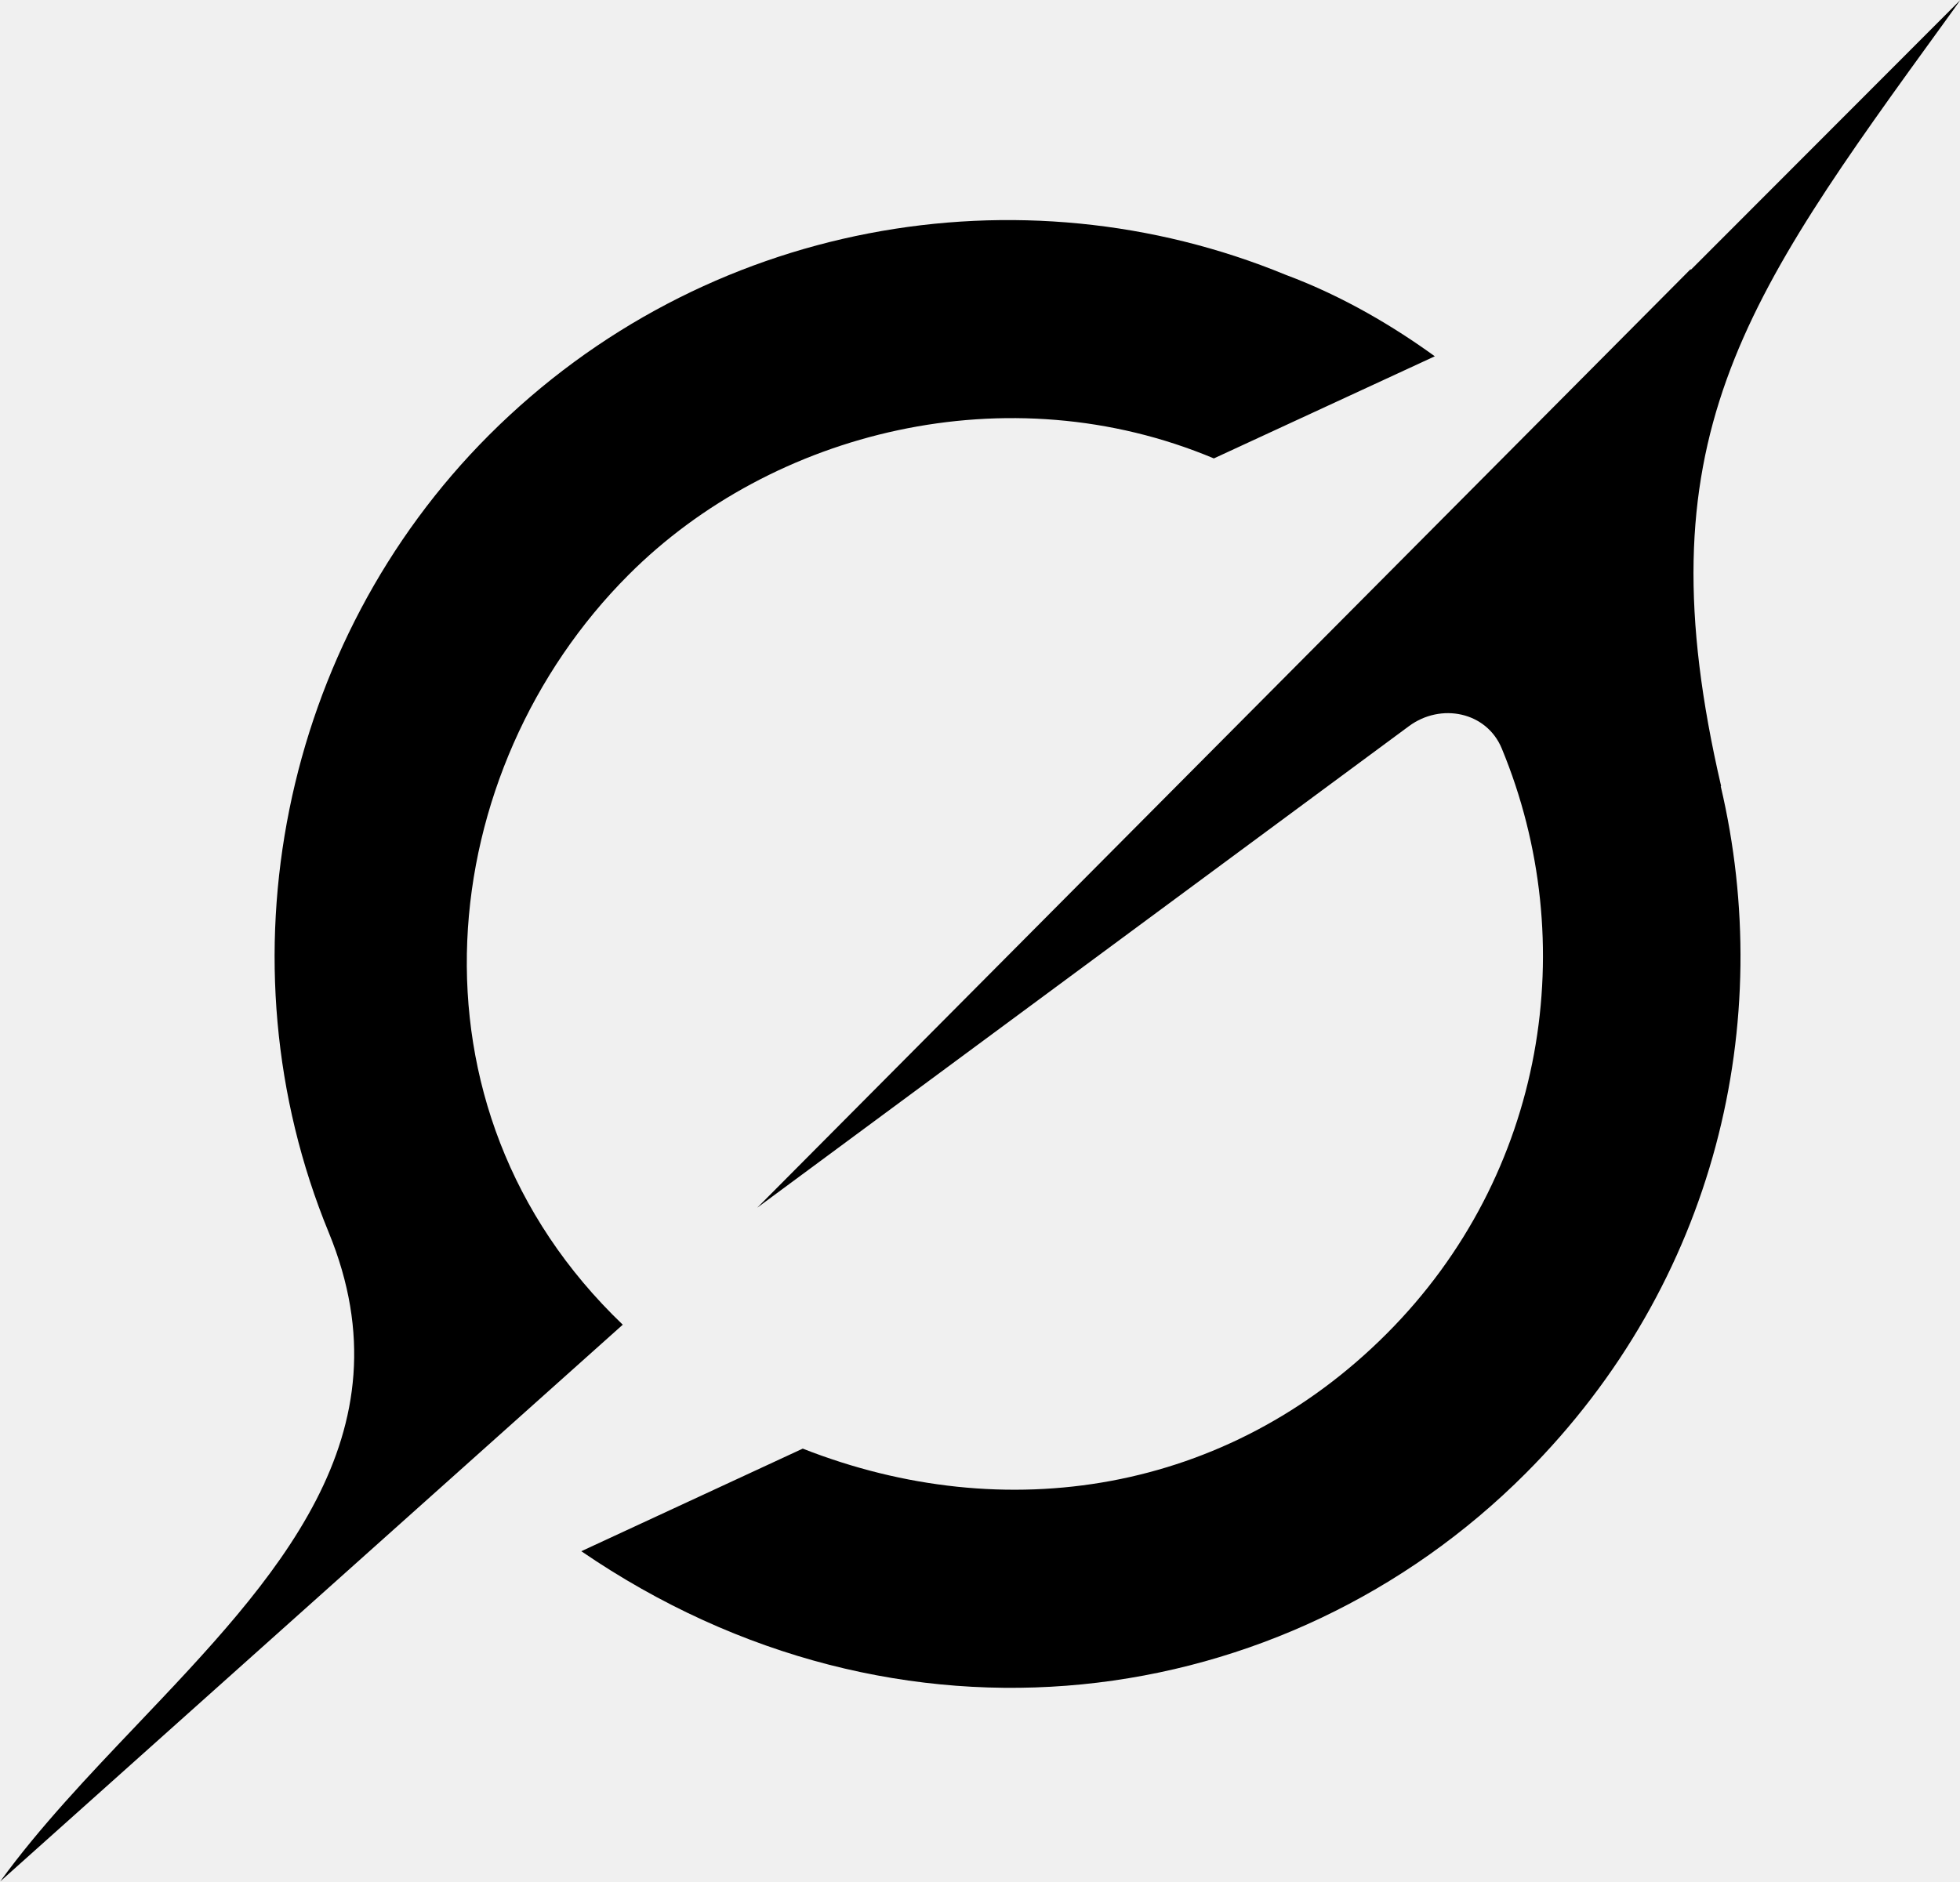
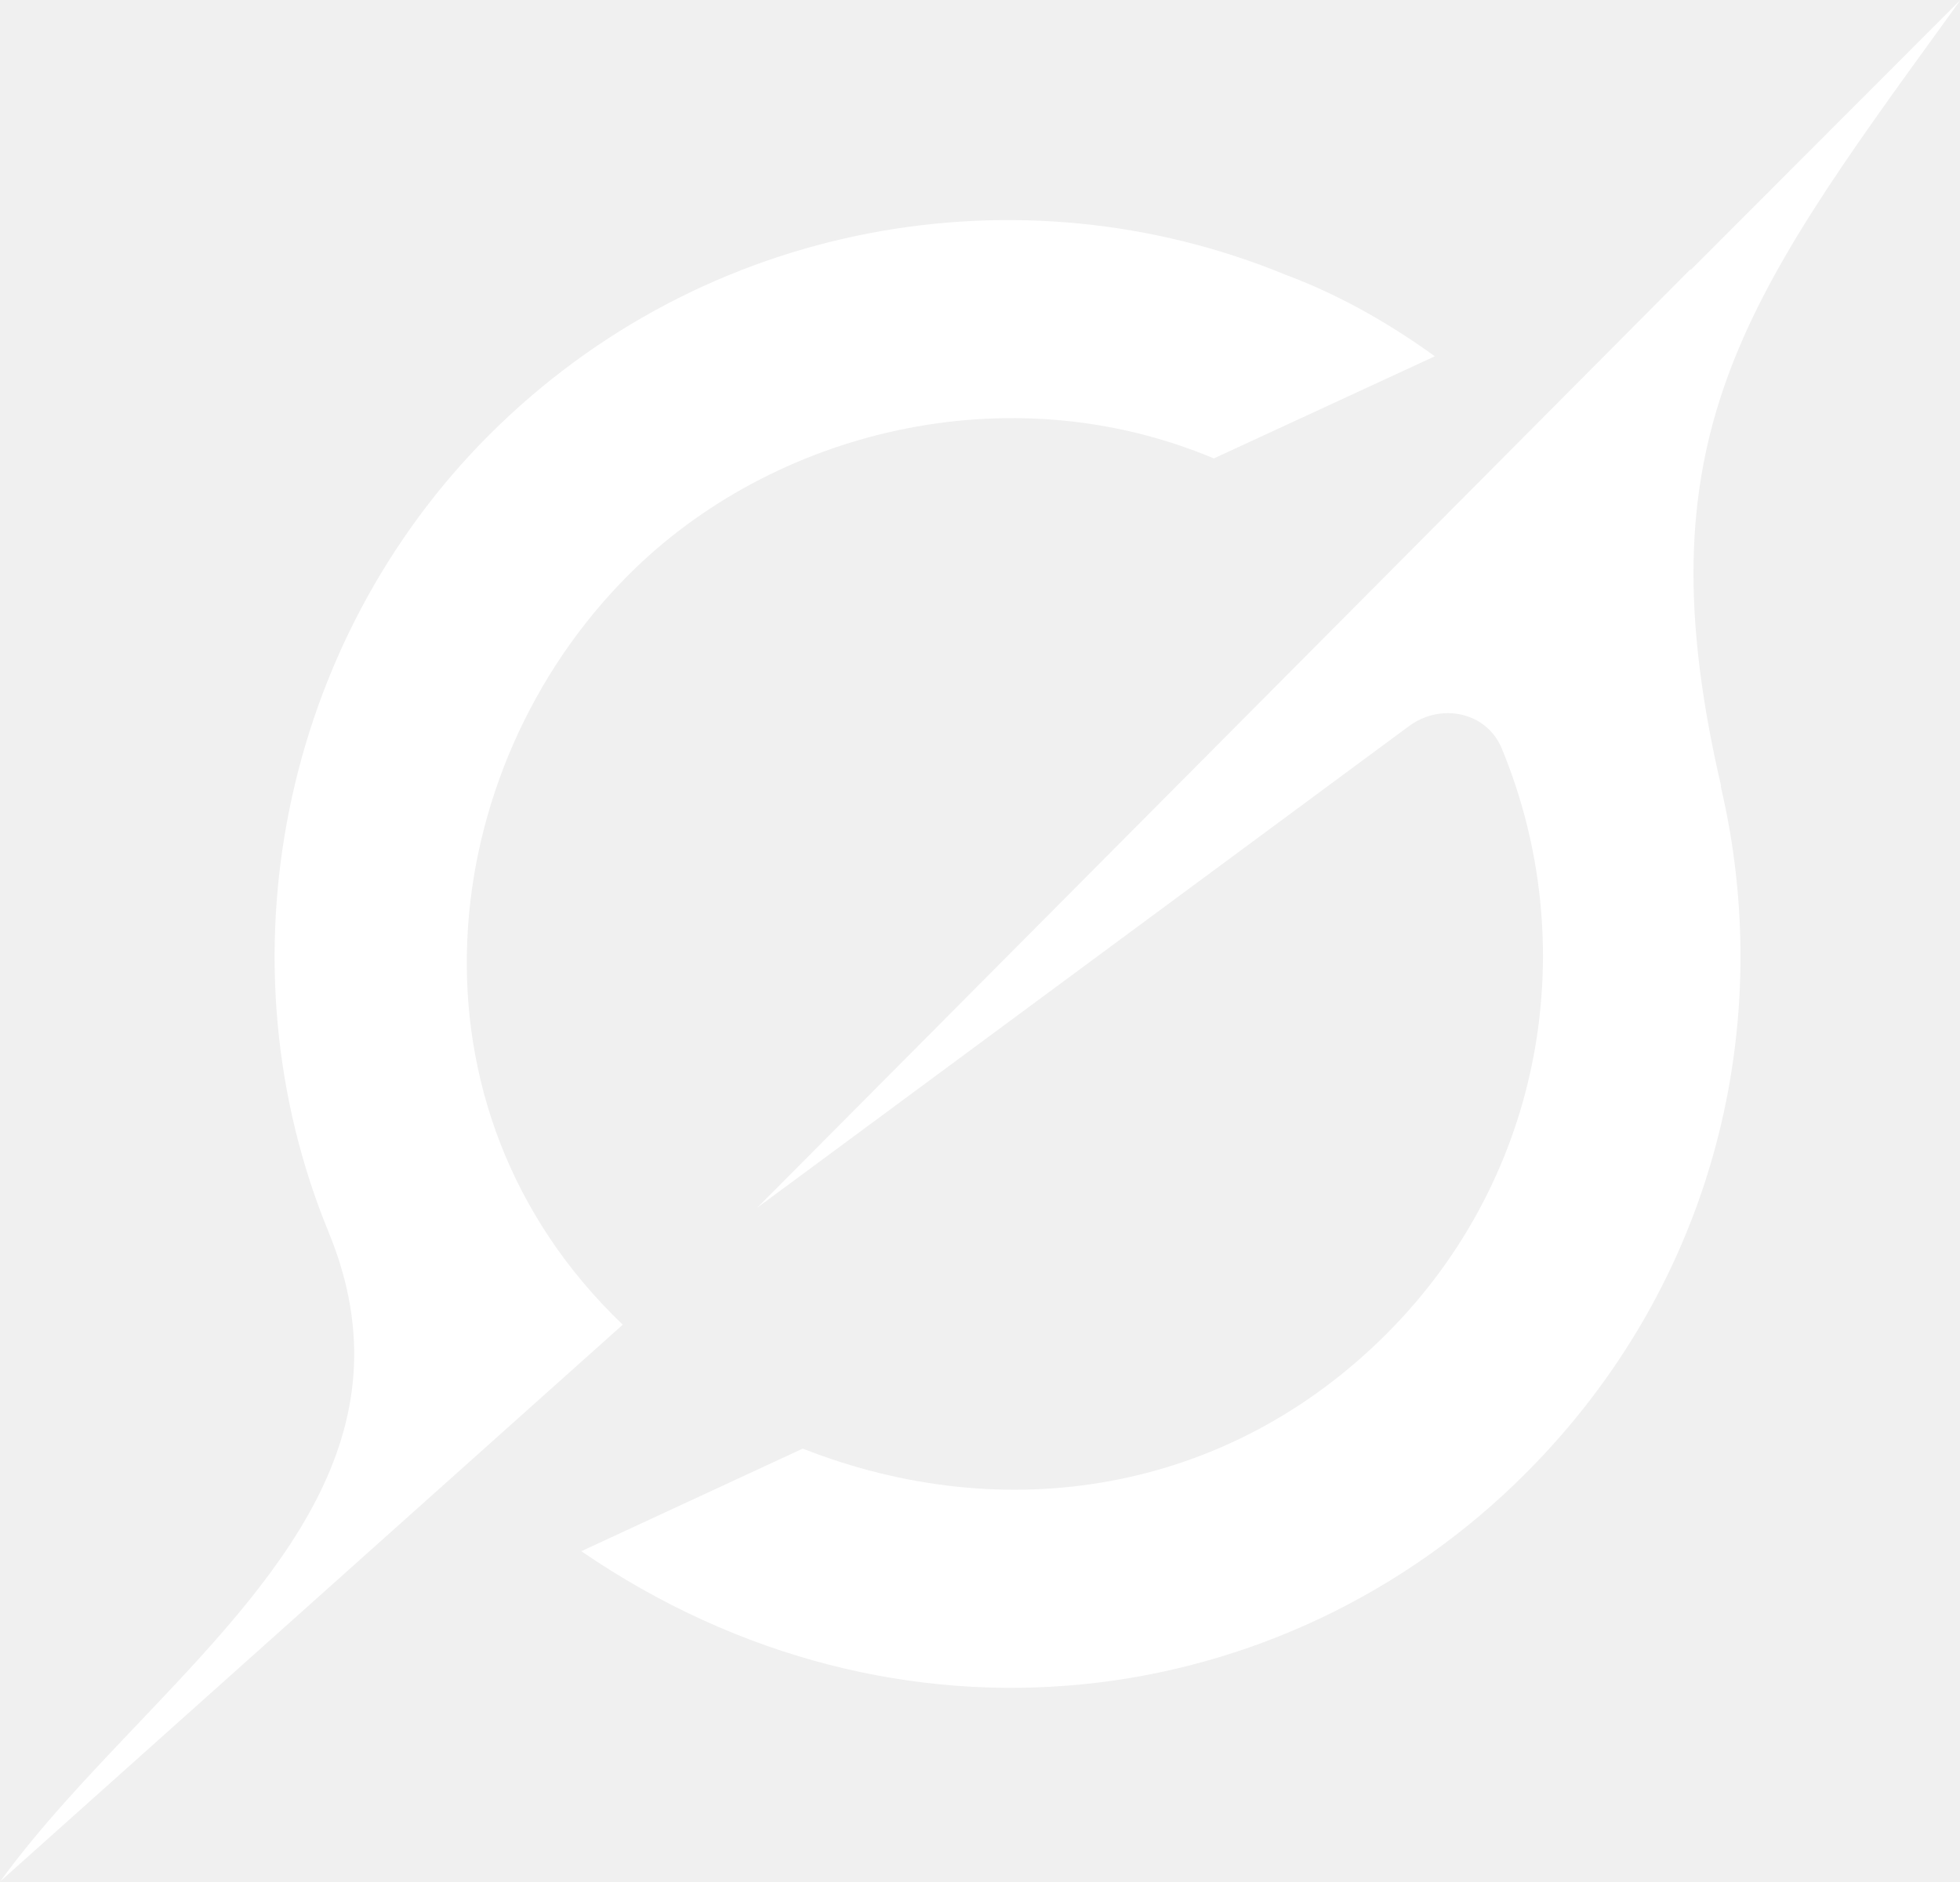
<svg xmlns="http://www.w3.org/2000/svg" fill="none" viewBox="0.36 0.5 33.33 32">
-   <path d="M13.237 21.041L24.319 12.851C24.862 12.449 25.638 12.606 25.897 13.229C27.26 16.518 26.651 20.471 23.94 23.185C21.23 25.899 17.458 26.494 14.011 25.139L10.245 26.884C15.646 30.581 22.205 29.666 26.304 25.56C29.555 22.305 30.562 17.868 29.62 13.867L29.629 13.876C28.264 7.998 29.965 5.649 33.449 0.845C33.531 0.731 33.614 0.617 33.696 0.5L29.111 5.091V5.076L13.234 21.044" fill="#000" id="mark" />
-   <path d="M10.95 23.031C7.073 19.323 7.742 13.585 11.05 10.276C13.496 7.827 17.504 6.828 21.002 8.297L24.759 6.56C24.083 6.07 23.215 5.543 22.22 5.173C17.72 3.319 12.333 4.242 8.675 7.901C5.156 11.424 4.05 16.84 5.95 21.462C7.369 24.916 5.043 27.36 2.699 29.826C1.868 30.7 1.035 31.575 0.364 32.5L10.947 23.034" fill="#000" id="mark" />
+   <path d="M13.237 21.041L24.319 12.851C24.862 12.449 25.638 12.606 25.897 13.229C27.26 16.518 26.651 20.471 23.94 23.185C21.23 25.899 17.458 26.494 14.011 25.139L10.245 26.884C15.646 30.581 22.205 29.666 26.304 25.56C29.555 22.305 30.562 17.868 29.62 13.867L29.629 13.876C28.264 7.998 29.965 5.649 33.449 0.845C33.531 0.731 33.614 0.617 33.696 0.5L29.111 5.091V5.076L13.234 21.044" fill="#FFFFFF" id="mark" />
+   <path d="M10.95 23.031C7.073 19.323 7.742 13.585 11.05 10.276C13.496 7.827 17.504 6.828 21.002 8.297L24.759 6.56C24.083 6.07 23.215 5.543 22.22 5.173C17.72 3.319 12.333 4.242 8.675 7.901C5.156 11.424 4.05 16.84 5.95 21.462C7.369 24.916 5.043 27.36 2.699 29.826C1.868 30.7 1.035 31.575 0.364 32.5L10.947 23.034" fill="#FFFFFF" id="mark" />
</svg>
